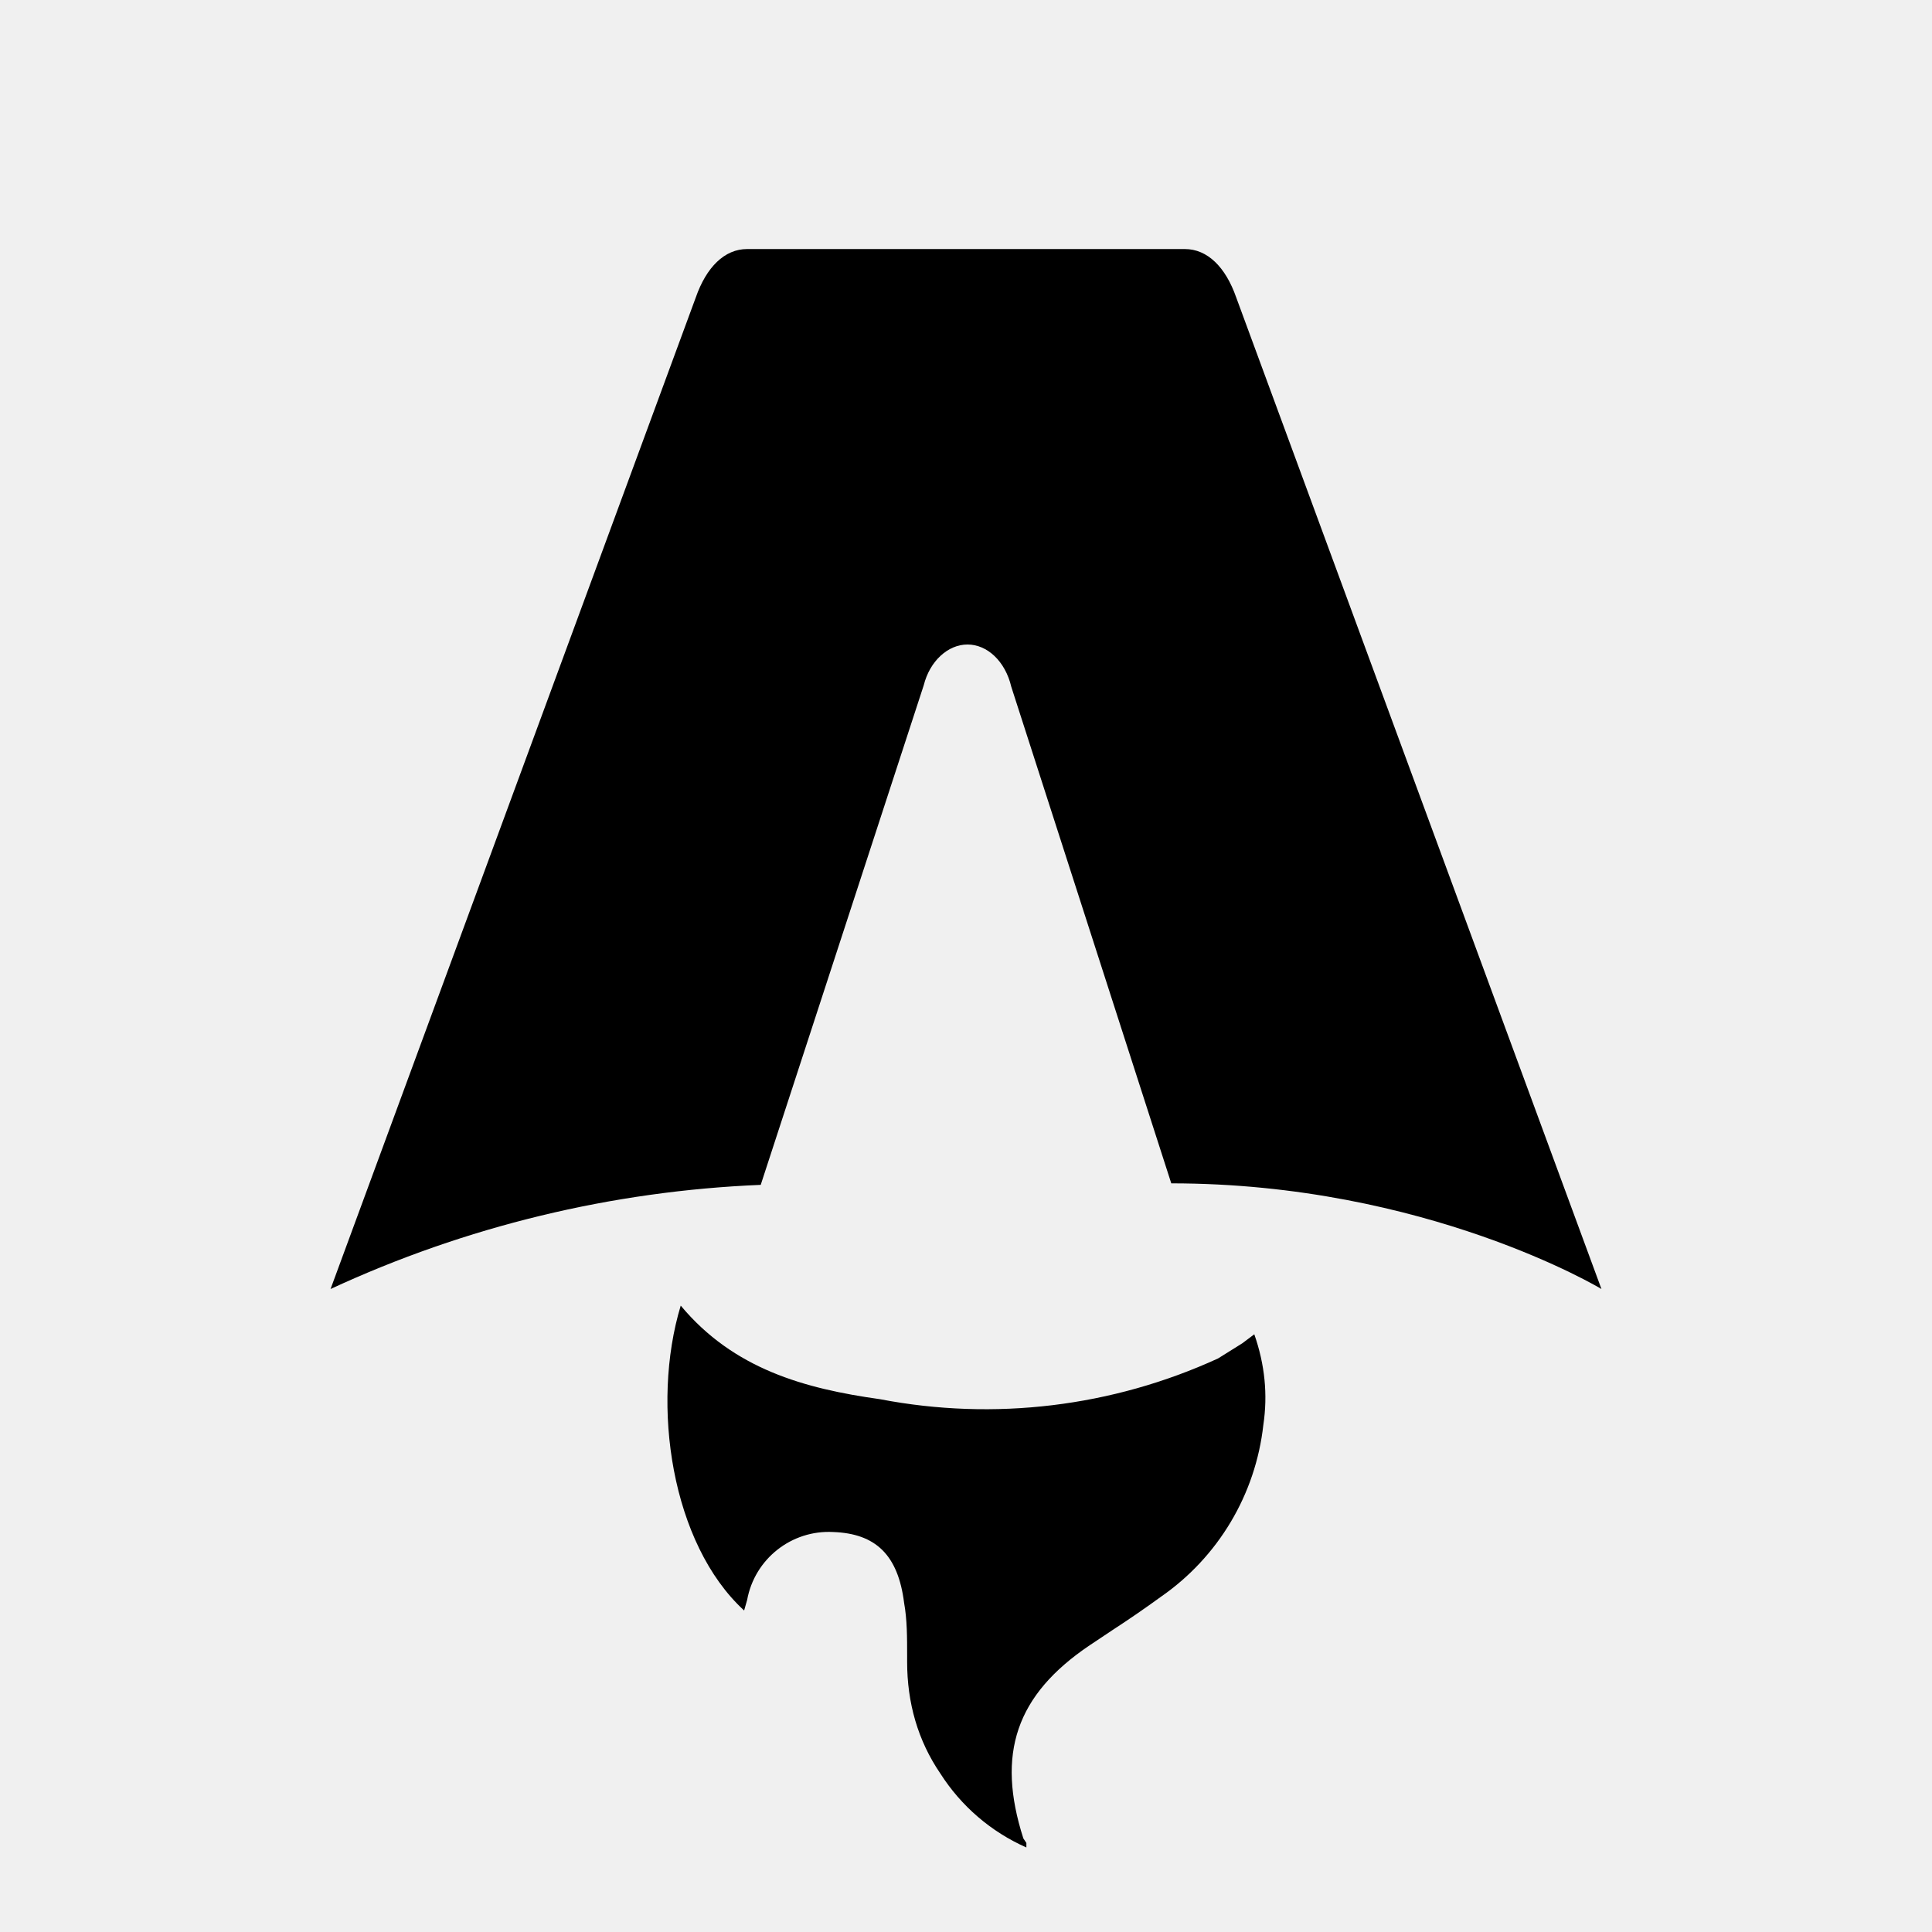
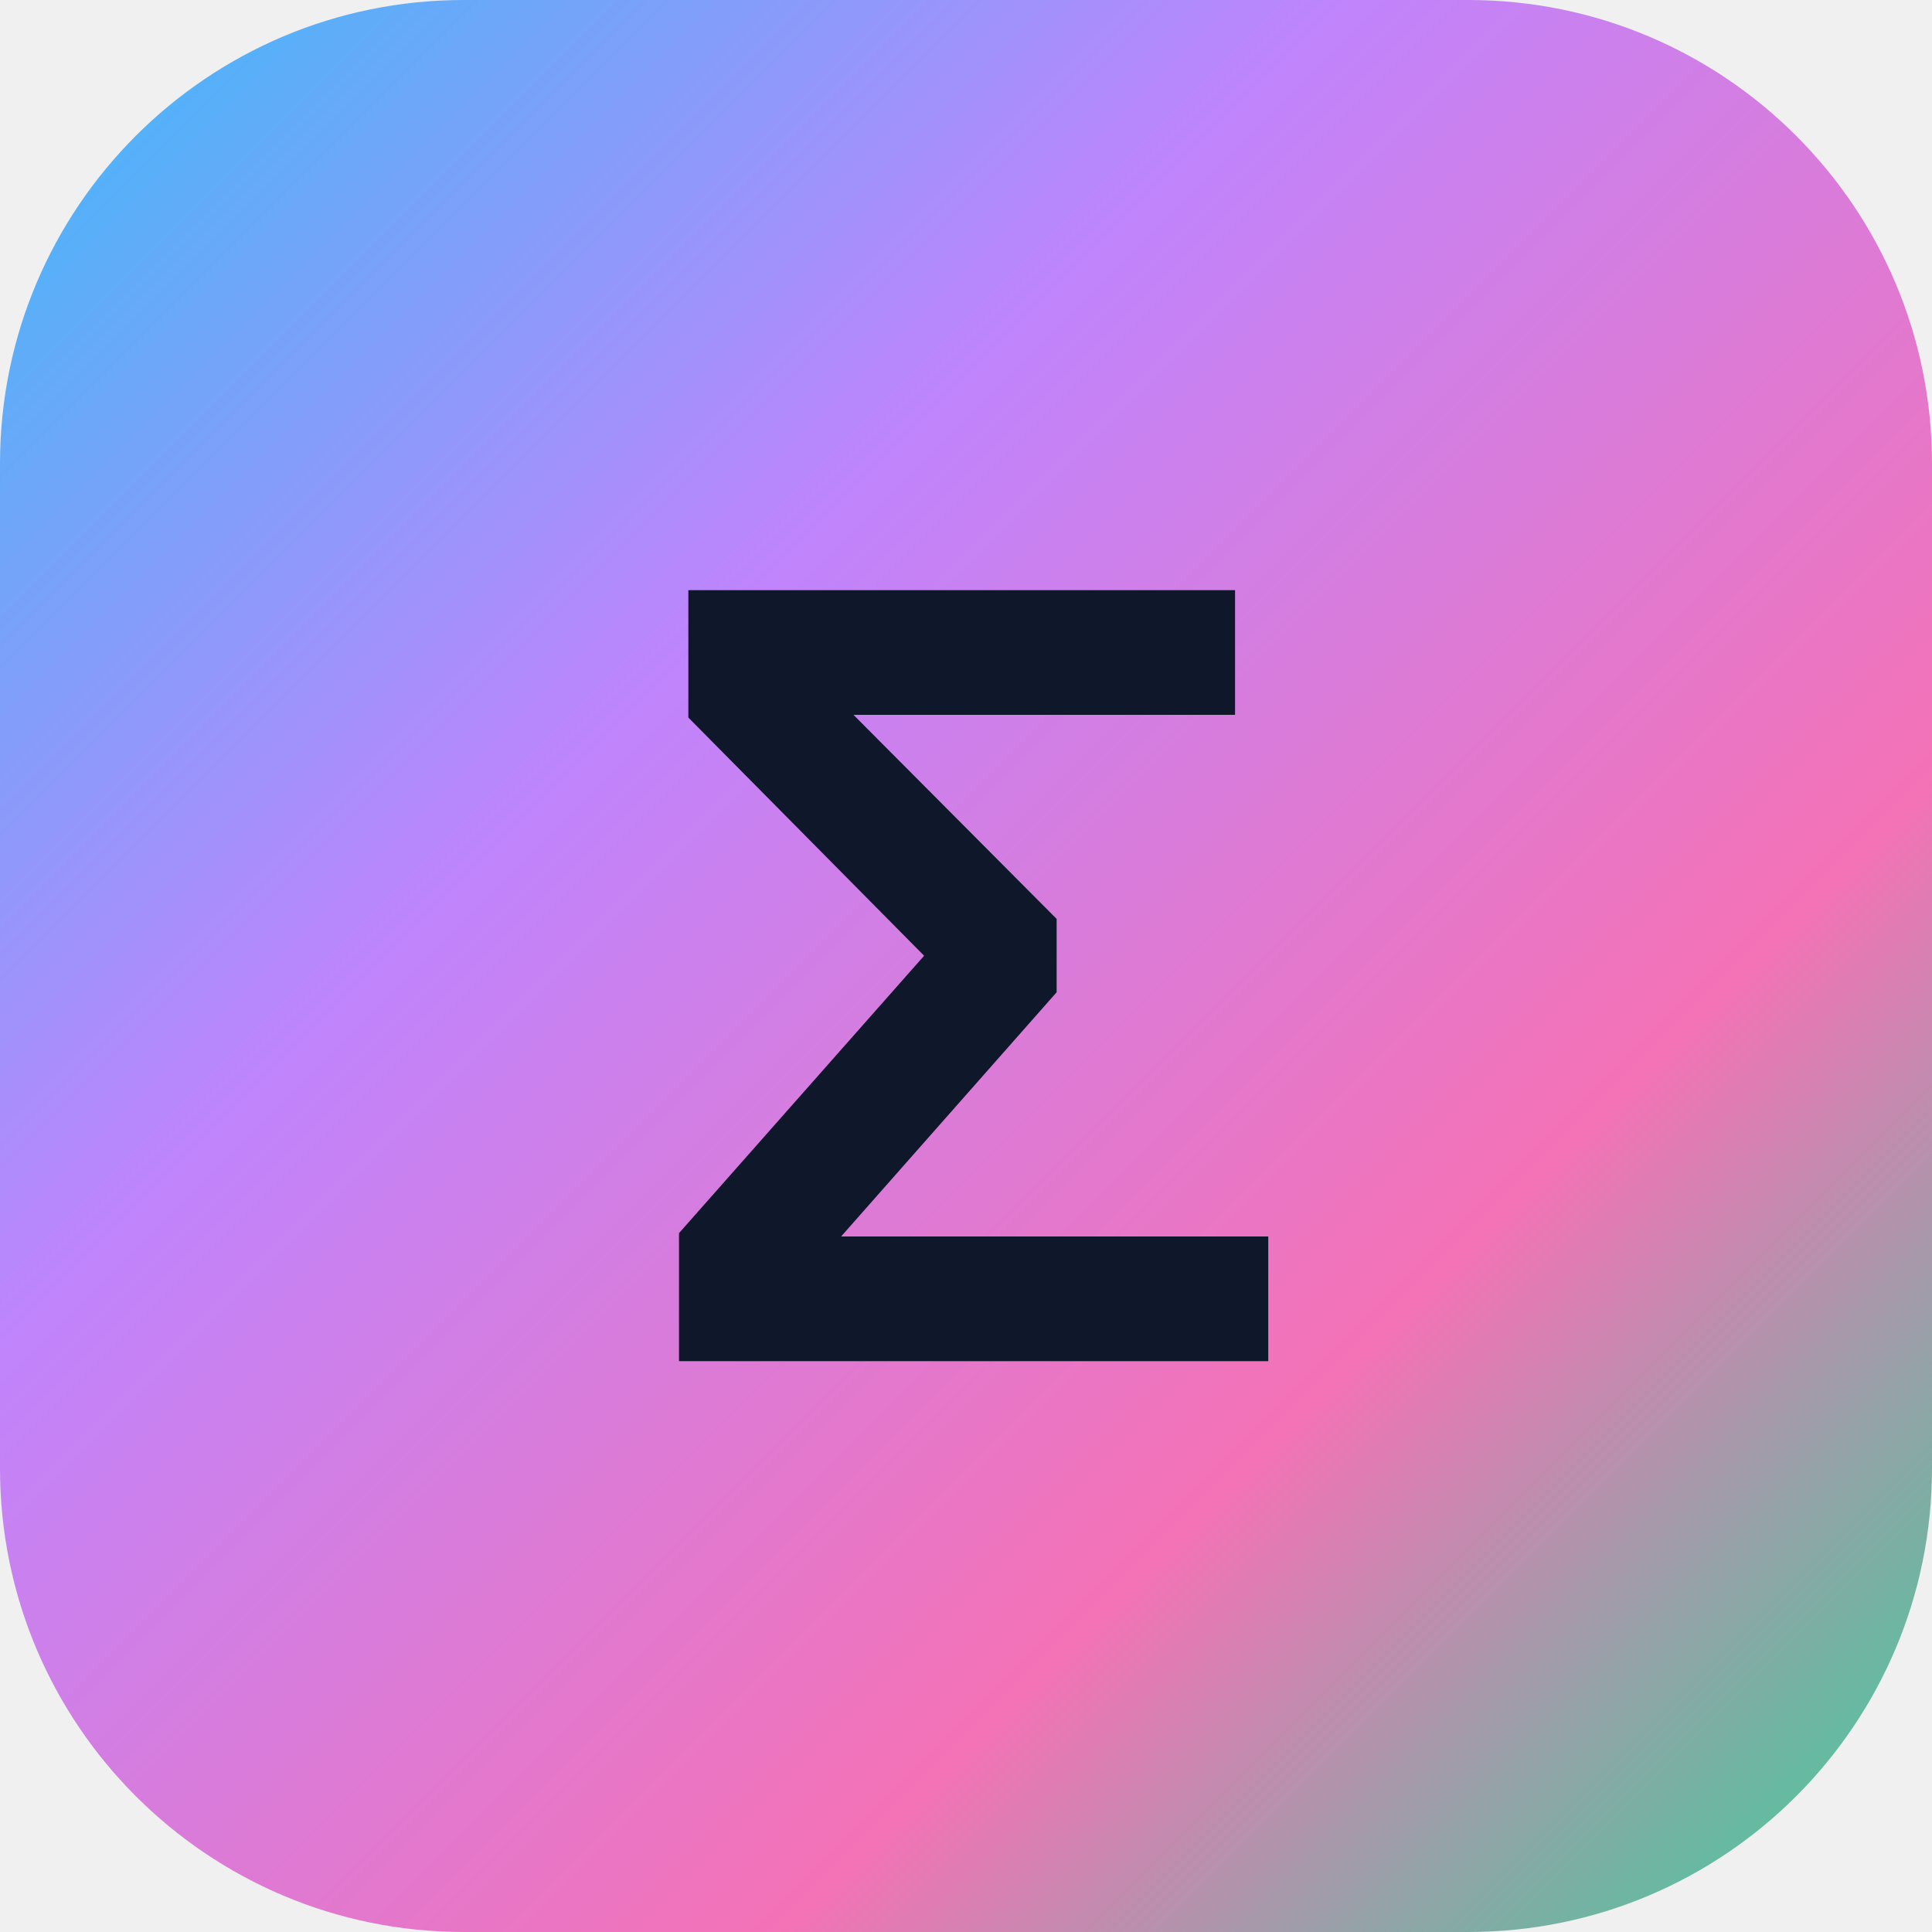
- <svg xmlns="http://www.w3.org/2000/svg" fill="none" viewBox="0 0 128 128">
-   <path d="M50.4 78.5a75.1 75.1 0 0 0-28.5 6.9l24.2-65.7c.7-2 1.9-3.2 3.4-3.2h29c1.5 0 2.7 1.2 3.4 3.2l24.2 65.7s-11.6-7-28.5-7L67 45.5c-.4-1.7-1.6-2.8-2.9-2.8-1.3 0-2.5 1.1-2.9 2.7L50.4 78.5Zm-1.1 28.2Zm-4.2-20.2c-2 6.6-.6 15.8 4.2 20.2a17.5 17.5 0 0 1 .2-.7 5.5 5.5 0 0 1 5.7-4.5c2.8.1 4.3 1.5 4.7 4.7.2 1.1.2 2.3.2 3.5v.4c0 2.7.7 5.2 2.2 7.4a13 13 0 0 0 5.7 4.9v-.3l-.2-.3c-1.8-5.6-.5-9.5 4.4-12.8l1.5-1a73 73 0 0 0 3.2-2.2 16 16 0 0 0 6.8-11.4c.3-2 .1-4-.6-6l-.8.6-1.6 1a37 37 0 0 1-22.4 2.7c-5-.7-9.7-2-13.2-6.2Z" />
-   <style>
-         path { fill: #000; }
-         @media (prefers-color-scheme: dark) {
-             path { fill: #FFF; }
-         }
-     </style>
+ <svg xmlns="http://www.w3.org/2000/svg" viewBox="0 0 100 100">
+   <defs>
+     <linearGradient id="holo" x1="0%" y1="0%" x2="100%" y2="100%">
+       <stop offset="0%" stop-color="#38BDF8" />
+       <stop offset="35%" stop-color="#C084FC" />
+       <stop offset="70%" stop-color="#F472B6" />
+       <stop offset="100%" stop-color="#34D399" />
+     </linearGradient>
+   </defs>
+   <rect width="100" height="100" rx="24" fill="url(#holo)" />
+   <text x="50%" y="54%" dominant-baseline="middle" text-anchor="middle" font-family="Arial, sans-serif" font-weight="bold" font-size="58" fill="#0F172A">Σ</text>
</svg>
